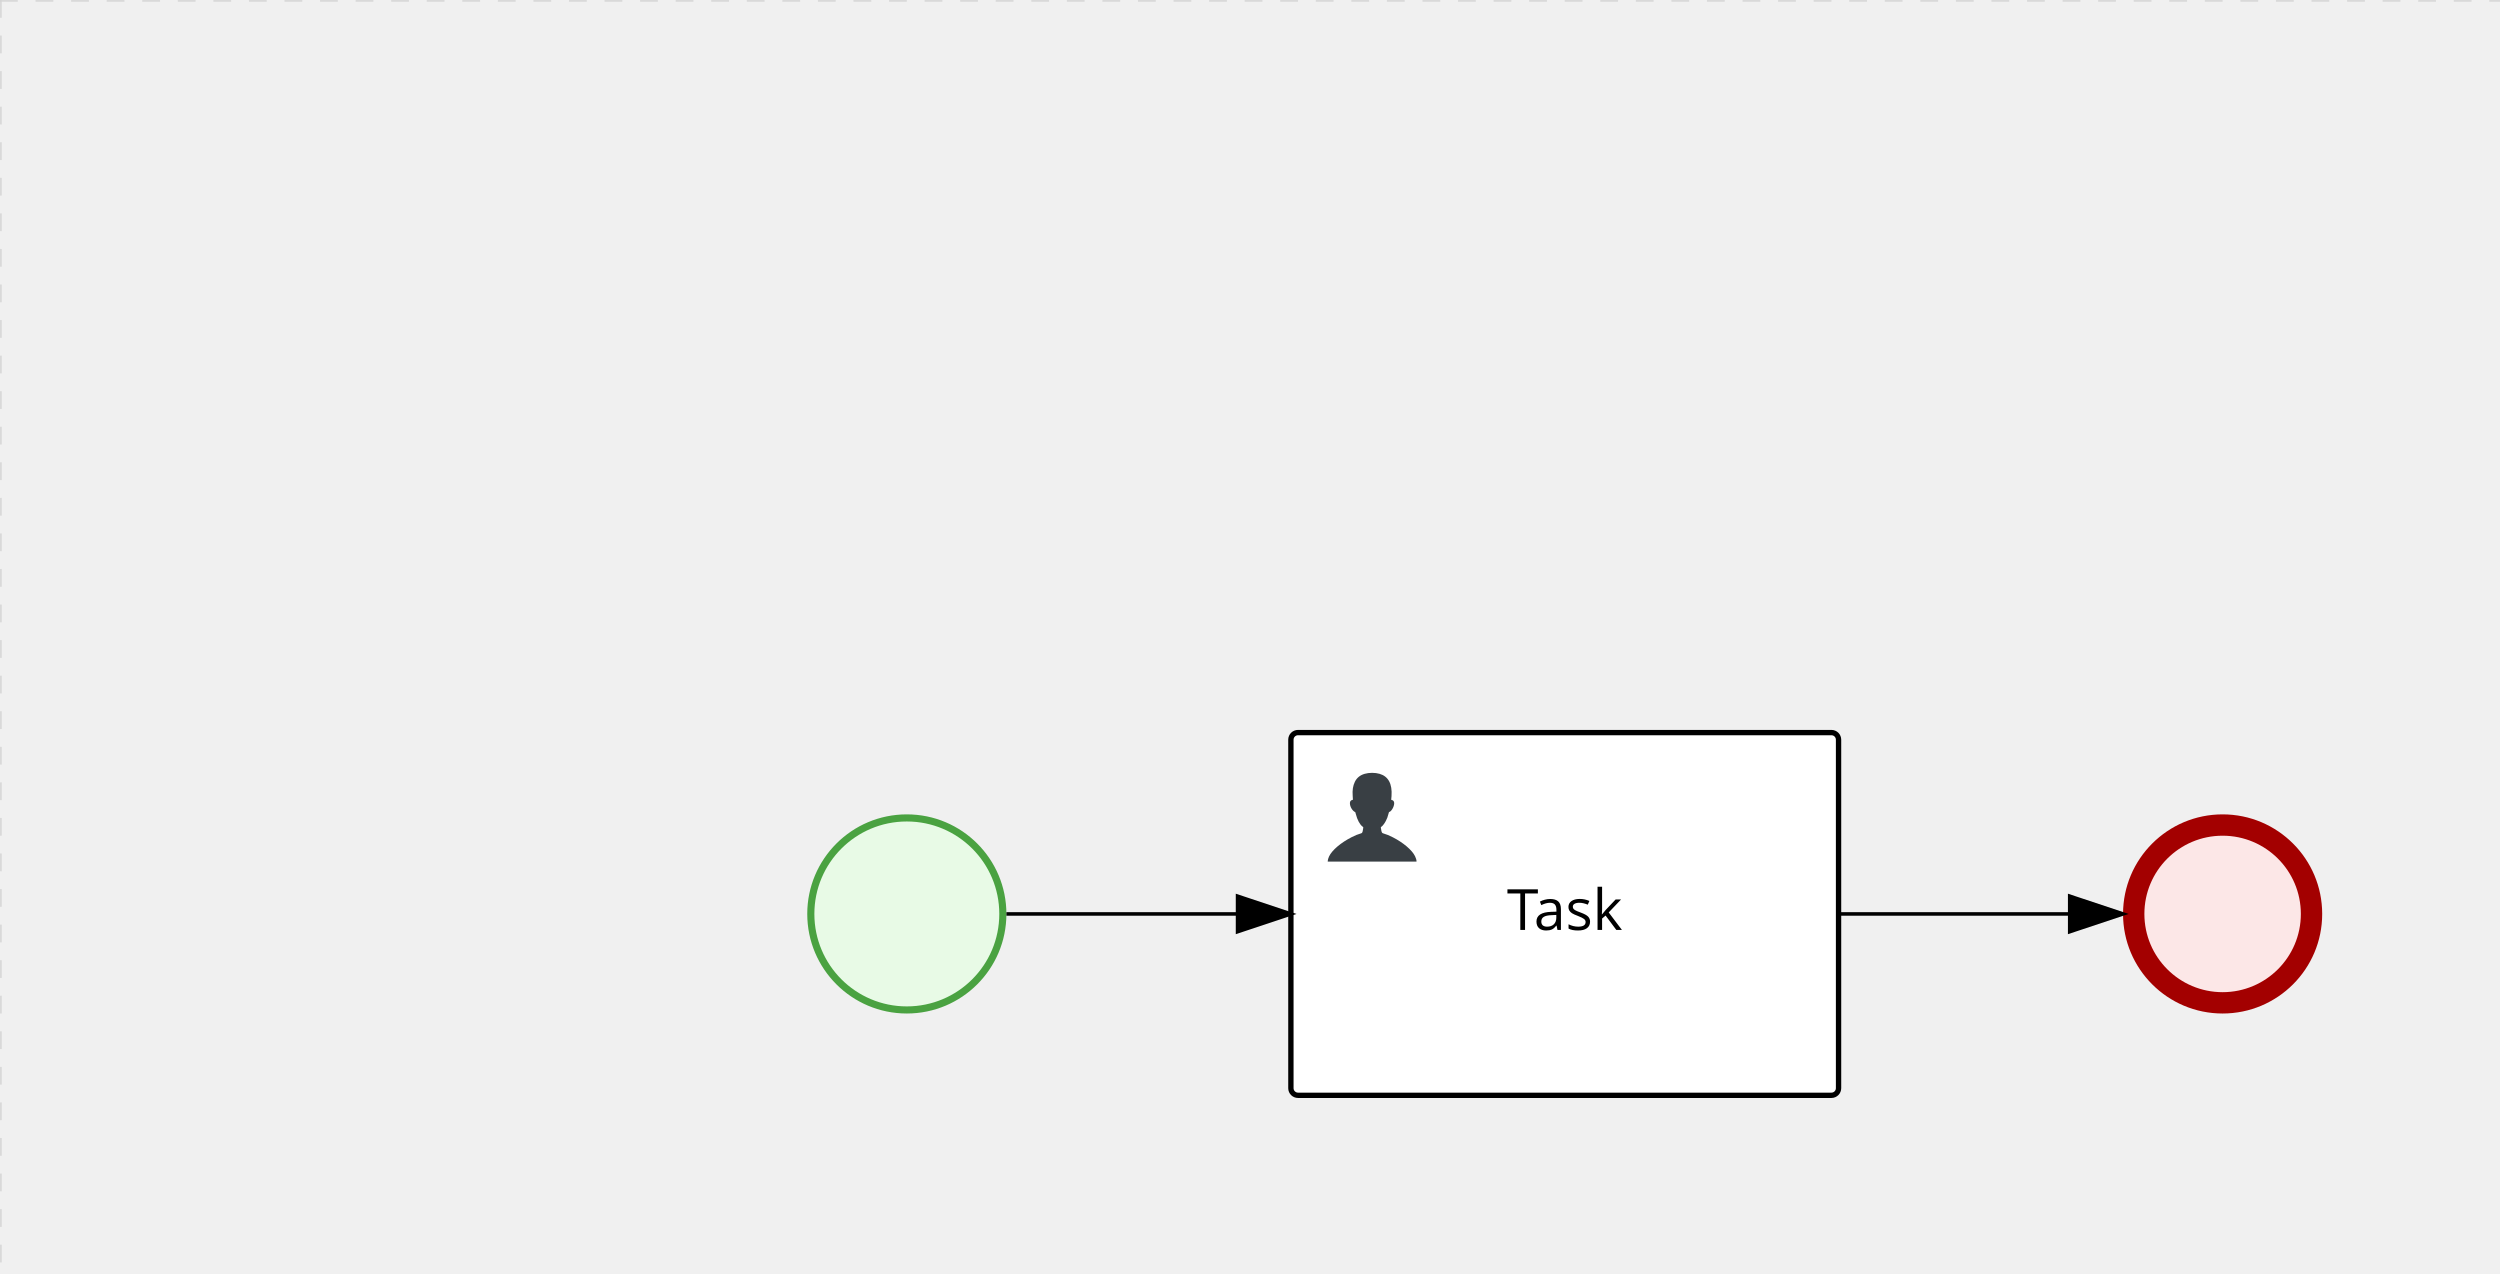
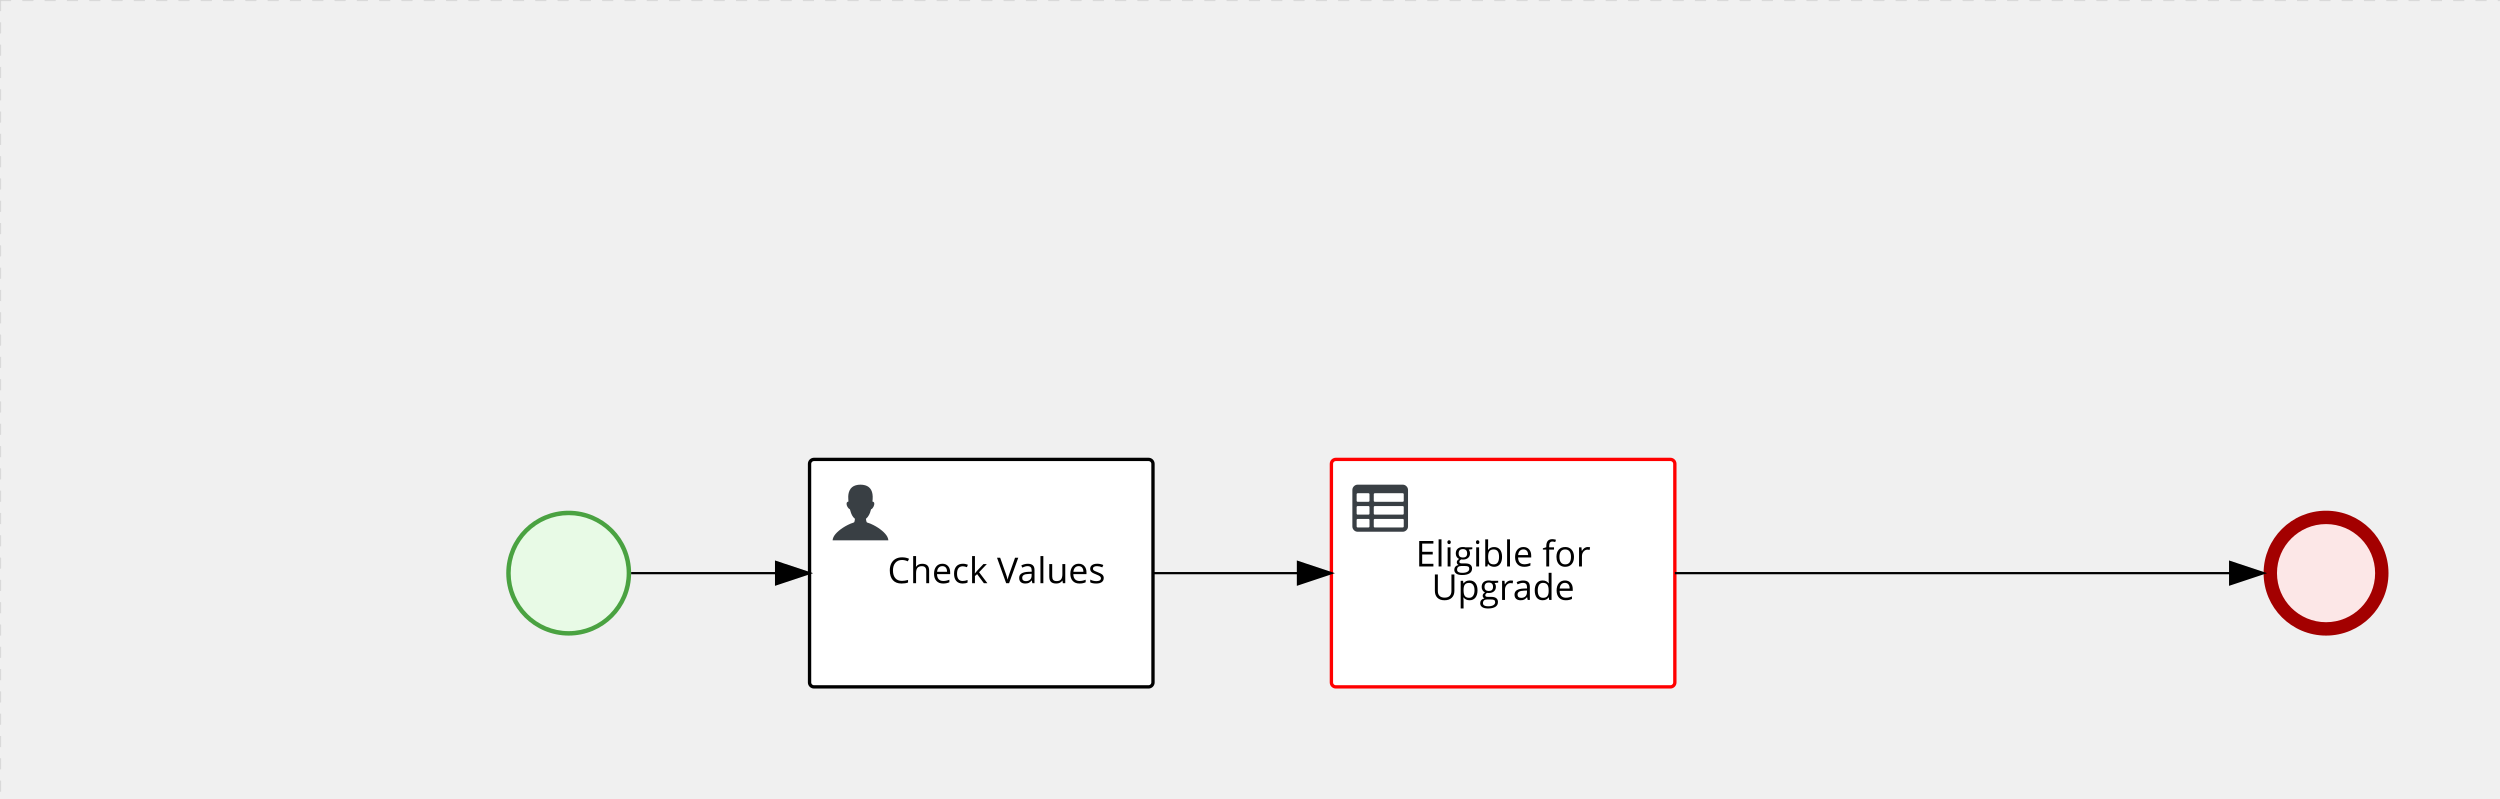
- <svg xmlns="http://www.w3.org/2000/svg" version="1.1" width="703" height="358" viewBox="0 0 703 358">
+ <svg xmlns="http://www.w3.org/2000/svg" version="1.1" width="1121" height="358" viewBox="0 0 1121 358">
  <defs />
  <g transform="matrix(1,0,0,1,0,0)">
    <g>
      <g>
        <g>
          <path fill="none" stroke="#d3d3d3" paint-order="fill stroke markers" d=" M 0 0 L 1200 0" stroke-miterlimit="10" stroke-opacity="0.8" stroke-dasharray="5" />
        </g>
        <g>
          <path fill="none" stroke="#d3d3d3" paint-order="fill stroke markers" d=" M 0 0 L 0 800" stroke-miterlimit="10" stroke-opacity="0.8" stroke-dasharray="5" />
        </g>
      </g>
      <g id="_53B3F3F5-F891-4B8B-91E2-F301DF8C1C28" bpmn2nodeid="_53B3F3F5-F891-4B8B-91E2-F301DF8C1C28" transform="matrix(1,0,0,1,227,229)">
        <g>
          <path fill="none" stroke="none" />
        </g>
        <g transform="matrix(0.125,0,0,0.125,0,0)">
          <g transform="matrix(1,0,0,1,0,0)">
            <path fill="#e8fae6" stroke="none" id="_53B3F3F5-F891-4B8B-91E2-F301DF8C1C28?shapeType=BACKGROUND" paint-order="stroke fill markers" d=" M 0 0 M 444 224 C 444 263.9 434.2 300.8 414.4 334.5 C 394.7 368.2 368 394.9 334.4 414.5 C 300.8 434.1 263.9 444 224 444 C 184.1 444 147.2 434.2 113.5 414.4 C 79.8 394.7 53.1 368 33.5 334.4 C 13.9 300.8 4 263.9 4 224 C 4 184.1 13.8 147.2 33.6 113.5 C 53.4 79.8 80.1 53.1 113.6 33.5 C 147.1 13.9 184.1 4 224 4 C 263.9 4 300.8 13.8 334.5 33.6 C 368.2 53.4 394.9 80.1 414.5 113.6 C 434.1 147.1 444 184.1 444 224 Z" />
          </g>
          <g>
            <g transform="matrix(1,0,0,1,0,0)">
              <g transform="matrix(1,0,0,1,0,0)">
                <path fill="#4aa241" stroke="none" id="_53B3F3F5-F891-4B8B-91E2-F301DF8C1C28?shapeType=BORDER&amp;renderType=FILL" paint-order="stroke fill markers" d=" M 0 0 M 224 0 C 100.3 0 0 100.3 0 224 C 0 347.7 100.3 448 224 448 C 347.7 448 448 347.7 448 224 C 448 100.3 347.7 0 224 0 Z M 0 0 M 224 432 C 109.1 432 16 338.9 16 224 C 16 109.1 109.1 16 224 16 C 338.9 16 432 109.1 432 224 C 432 338.9 338.9 432 224 432 Z" />
              </g>
            </g>
          </g>
        </g>
        <g transform="matrix(1,0,0,1,28,61)" />
      </g>
+       <g transform="matrix(1,0,0,1,227,229)" />
+       <g id="_26A9FDC3-CD2F-482F-8684-E8C5BF1022ED" bpmn2nodeid="_26A9FDC3-CD2F-482F-8684-E8C5BF1022ED" transform="matrix(1,0,0,1,1015,229)">
+         <g>
+           <path fill="none" stroke="none" />
+         </g>
+         <g transform="matrix(0.125,0,0,0.125,0,0)">
+           <g transform="matrix(1,0,0,1,0,0)">
+             <path fill="#fce7e7" stroke="none" id="_26A9FDC3-CD2F-482F-8684-E8C5BF1022ED?shapeType=BACKGROUND" paint-order="stroke fill markers" d=" M 0 0 M 444 224 C 444 263.9 434.2 300.8 414.4 334.5 C 394.7 368.2 368 394.9 334.4 414.5 C 300.8 434.1 263.9 444 224 444 C 184.1 444 147.2 434.2 113.5 414.4 C 79.8 394.7 53.1 368 33.5 334.4 C 13.9 300.8 4 263.9 4 224 C 4 184.1 13.8 147.2 33.6 113.5 C 53.4 79.8 80.1 53.1 113.6 33.5 C 147.1 13.9 184.1 4 224 4 C 263.9 4 300.8 13.8 334.5 33.6 C 368.2 53.4 394.9 80.1 414.5 113.6 C 434.1 147.1 444 184.1 444 224 Z" />
+           </g>
+           <g>
+             <g transform="matrix(1,0,0,1,0,0)">
+               <g transform="matrix(1,0,0,1,0,0)">
+                 <path fill="rgb(163,0,0)" stroke="none" id="_26A9FDC3-CD2F-482F-8684-E8C5BF1022ED?shapeType=BORDER&amp;renderType=FILL" paint-order="stroke fill markers" d=" M 0 0 M 224 0 C 100.3 0 0 100.3 0 224 C 0 347.7 100.3 448 224 448 C 347.7 448 448 347.7 448 224 C 448 100.3 347.7 0 224 0 Z M 0 0 M 224 400 C 126.8 400 48 321.2 48 224 C 48 126.8 126.8 48 224 48 C 321.2 48 400 126.8 400 224 C 400 321.2 321.2 400 224 400 Z" />
+               </g>
+             </g>
+           </g>
+         </g>
+         <g transform="matrix(1,0,0,1,28,61)" />
+       </g>
+       <g transform="matrix(1,0,0,1,1015,229)" />
      <g id="_2C47E6C3-636C-4F96-887D-8A903E328400" bpmn2nodeid="_2C47E6C3-636C-4F96-887D-8A903E328400" transform="matrix(1,0,0,1,363,206)">
        <g>
          <path fill="none" stroke="none" />
        </g>
        <g transform="matrix(1,0,0,1,0,0)">
          <path fill="#ffffff" stroke="none" id="_2C47E6C3-636C-4F96-887D-8A903E328400?shapeType=BACKGROUND" paint-order="stroke fill markers" d=" M 2 0 L 152 0 L 152 0 A 2 2 0 0 1 154 2 L 154 100 L 154 100 A 2 2 0 0 1 152 102 L 2 102 L 2 102 A 2 2 0 0 1 0 100 L 0 2 L 0 2 A 2 2 0 0 1 2 0 Z" />
        </g>
        <g transform="matrix(1,0,0,1,0,0)">
          <path fill="none" stroke="rgb(0,0,0)" id="_2C47E6C3-636C-4F96-887D-8A903E328400?shapeType=BORDER&amp;renderType=STROKE" paint-order="fill stroke markers" d=" M 2 0 L 152 0 L 152 0 A 2 2 0 0 1 154 2 L 154 100 L 154 100 A 2 2 0 0 1 152 102 L 2 102 L 2 102 A 2 2 0 0 1 0 100 L 0 2 L 0 2 A 2 2 0 0 1 2 0 Z" stroke-miterlimit="10" stroke-width="1.5" stroke-dasharray="" />
        </g>
        <g>
          <g transform="matrix(0.06,0,0,0.06,9.4,9.4)">
            <g transform="matrix(1,0,0,1,0,0)">
              <path fill="#393f44" stroke="none" id="_2C47E6C3-636C-4F96-887D-8A903E328400undefined" paint-order="stroke fill markers" d=" M 0 0 M 16 445.21 C 16 440.869 18.784 431.129 22.001 424.217 C 35.768 394.64 77.283 359.28 129 333.084 C 144.516 325.224 157.347 319.964 167.807 317.174 C 171.932 316.074 175.729 314.414 176.525 313.363 C 178.894 310.234 180.914 302.908 181.727 294.5 L 182.5 286.5 L 178.507 283.455 C 166.303 274.146 154.284 251.678 148.04 226.5 C 145.611 216.707 145.056 215.462 142.984 215.158 C 141.703 214.97 138.083 212.243 134.939 209.099 C 123.233 197.393 116.891 177.376 121.44 166.49 C 123.002 162.751 128.155 159.01 131.75 159.004 C 134.448 159 134.471 158.603 132.914 138.788 C 130.927 113.496 134.279 92.265 143.132 74.076 C 152.232 55.38 167.569 42.882 189.049 36.66 C 210.203 30.532 237.797 30.532 258.951 36.66 C 300.042 48.563 318.958 83.806 314.955 141 C 314.32 150.075 313.624 157.788 313.409 158.14 C 313.194 158.493 314.575 159.073 316.479 159.43 C 328.929 161.766 330.986 177.018 321.496 196.621 C 316.903 206.109 309.357 214.508 304.817 215.185 C 303.023 215.453 302.293 217.146 299.943 226.5 C 296.659 239.567 294.474 245.305 287.948 257.995 C 282.491 268.606 273.035 281.109 268.108 284.229 L 264.871 286.278 L 265.518 292.889 C 266.345 301.33 268.639 309.871 270.877 312.837 C 272.067 314.415 275.002 315.79 280.063 317.139 C 291.069 320.075 303.617 325.274 321 334.102 C 369.815 358.891 410.848 393.758 425.032 422.5 C 429.07 430.682 432 440.232 432 445.21 L 432 448 L 224 448 L 16 448 L 16 445.21 Z" />
            </g>
          </g>
        </g>
        <g transform="matrix(1,0,0,1,4.04,13.68)">
          <g transform="matrix(0.04,0,0,0.04,63.36,69.12)">
            <g transform="matrix(1,0,0,1,0,0)">
              <path fill="none" stroke="none" />
            </g>
            <g transform="matrix(1,0,0,1,0,0)">
              <path fill="none" stroke="none" />
            </g>
          </g>
        </g>
-         <g transform="matrix(1,0,0,1,60.75,43.5)">
-           <text fill="#000000" stroke="none" font-family="Open Sans" font-size="12pt" font-style="normal" font-weight="normal" text-decoration="normal" x="16.25" y="12" text-anchor="middle" dominant-baseline="alphabetic">Task</text>
+         <g transform="matrix(1,0,0,1,35,43.5)">
+           <text fill="#000000" stroke="none" font-family="Open Sans" font-size="12pt" font-style="normal" font-weight="normal" text-decoration="normal" x="48.82" y="12" text-anchor="middle" dominant-baseline="alphabetic">Check Values</text>
        </g>
-       </g>
-       <g id="_26A9FDC3-CD2F-482F-8684-E8C5BF1022ED" bpmn2nodeid="_26A9FDC3-CD2F-482F-8684-E8C5BF1022ED" transform="matrix(1,0,0,1,597,229)">
-         <g>
-           <path fill="none" stroke="none" />
-         </g>
-         <g transform="matrix(0.125,0,0,0.125,0,0)">
-           <g transform="matrix(1,0,0,1,0,0)">
-             <path fill="#fce7e7" stroke="none" id="_26A9FDC3-CD2F-482F-8684-E8C5BF1022ED?shapeType=BACKGROUND" paint-order="stroke fill markers" d=" M 0 0 M 444 224 C 444 263.9 434.2 300.8 414.4 334.5 C 394.7 368.2 368 394.9 334.4 414.5 C 300.8 434.1 263.9 444 224 444 C 184.1 444 147.2 434.2 113.5 414.4 C 79.8 394.7 53.1 368 33.5 334.4 C 13.9 300.8 4 263.9 4 224 C 4 184.1 13.8 147.2 33.6 113.5 C 53.4 79.8 80.1 53.1 113.6 33.5 C 147.1 13.9 184.1 4 224 4 C 263.9 4 300.8 13.8 334.5 33.6 C 368.2 53.4 394.9 80.1 414.5 113.6 C 434.1 147.1 444 184.1 444 224 Z" />
-           </g>
-           <g>
-             <g transform="matrix(1,0,0,1,0,0)">
-               <g transform="matrix(1,0,0,1,0,0)">
-                 <path fill="#a30000" stroke="none" id="_26A9FDC3-CD2F-482F-8684-E8C5BF1022ED?shapeType=BORDER&amp;renderType=FILL" paint-order="stroke fill markers" d=" M 0 0 M 224 0 C 100.3 0 0 100.3 0 224 C 0 347.7 100.3 448 224 448 C 347.7 448 448 347.7 448 224 C 448 100.3 347.7 0 224 0 Z M 0 0 M 224 400 C 126.8 400 48 321.2 48 224 C 48 126.8 126.8 48 224 48 C 321.2 48 400 126.8 400 224 C 400 321.2 321.2 400 224 400 Z" />
-               </g>
-             </g>
-           </g>
-         </g>
-         <g transform="matrix(1,0,0,1,28,61)" />
      </g>
      <g id="_951285C0-7B62-42FD-8719-CB100CB0E267" bpmn2nodeid="_951285C0-7B62-42FD-8719-CB100CB0E267">
        <g>
          <path fill="none" stroke="#000000" paint-order="fill stroke markers" d=" M 283 257 L 348 257" stroke-miterlimit="10" stroke-dasharray="" />
        </g>
        <g transform="matrix(1,0,0,1,283,257)" />
        <g transform="matrix(6.123233995736766e-17,1,-1,6.123233995736766e-17,363,252)">
          <path fill="#000000" stroke="#000000" paint-order="fill stroke markers" d=" M 10 15 L 0 15 L 5 0 Z" stroke-miterlimit="10" stroke-dasharray="" />
        </g>
        <g transform="matrix(1,0,0,1,283,247)" />
      </g>
-       <g id="_3E3C9346-9F18-4A98-9A29-64BC7B9515BC" bpmn2nodeid="_3E3C9346-9F18-4A98-9A29-64BC7B9515BC">
+       <g transform="matrix(1,0,0,1,363,206)" />
+       <g id="_213C56CA-5EF7-42E5-B644-40B5A1D2B5CB" bpmn2nodeid="_213C56CA-5EF7-42E5-B644-40B5A1D2B5CB" transform="matrix(1,0,0,1,597,206)">
+         <g>
+           <path fill="none" stroke="none" />
+         </g>
+         <g transform="matrix(1,0,0,1,0,0)">
+           <path fill="#ffffff" stroke="none" id="_213C56CA-5EF7-42E5-B644-40B5A1D2B5CB?shapeType=BACKGROUND" paint-order="stroke fill markers" d=" M 2 0 L 152 0 L 152 0 A 2 2 0 0 1 154 2 L 154 100 L 154 100 A 2 2 0 0 1 152 102 L 2 102 L 2 102 A 2 2 0 0 1 0 100 L 0 2 L 0 2 A 2 2 0 0 1 2 0 Z" />
+         </g>
+         <g transform="matrix(1,0,0,1,0,0)">
+           <path fill="none" stroke="rgb(255,0,0)" id="_213C56CA-5EF7-42E5-B644-40B5A1D2B5CB?shapeType=BORDER&amp;renderType=STROKE" paint-order="fill stroke markers" d=" M 2 0 L 152 0 L 152 0 A 2 2 0 0 1 154 2 L 154 100 L 154 100 A 2 2 0 0 1 152 102 L 2 102 L 2 102 A 2 2 0 0 1 0 100 L 0 2 L 0 2 A 2 2 0 0 1 2 0 Z" stroke-miterlimit="10" stroke-width="1.5" stroke-dasharray="" />
+         </g>
+         <g>
+           <g transform="matrix(0.06,0,0,0.06,9.4,9.4)">
+             <g transform="matrix(1,0,0,1,0,0)">
+               <path fill="#393f44" stroke="none" id="_213C56CA-5EF7-42E5-B644-40B5A1D2B5CBundefined" paint-order="stroke fill markers" d=" M 0 0 M 128 344 L 128 296 C 128 293.7 127.2 291.8 125.8 290.2 C 124.4 288.6 122.4 288 120 288 L 40 288 C 37.7 288 35.8 288.8 34.2 290.2 C 32.6 291.6 32 293.7 32 296 L 32 344 C 32 346.3 32.8 348.2 34.2 349.8 C 35.6 351.4 37.6 352 40 352 L 120 352 C 122.3 352 124.2 351.2 125.8 349.8 C 127.4 348.4 128 346.3 128 344 Z M 0 0 M 128 248 L 128 200 C 128 197.7 127.2 195.8 125.8 194.2 C 124.4 192.6 122.4 192 120 192 L 40 192 C 37.7 192 35.8 192.8 34.2 194.2 C 32.6 195.6 32 197.7 32 200 L 32 248 C 32 250.3 32.8 252.2 34.2 253.8 C 35.6 255.4 37.6 256 40 256 L 120 256 C 122.3 256 124.2 255.2 125.8 253.8 C 127.4 252.4 128 250.3 128 248 Z M 0 0 M 376 352 C 378.3 352 380.2 351.2 381.8 349.8 C 383.4 348.4 384 346.4 384 344 L 384 296 C 384 293.7 383.2 291.8 381.8 290.2 C 380.4 288.6 378.4 288 376 288 L 168 288 C 165.7 288 163.8 288.8 162.2 290.2 C 160.6 291.6 160 293.6 160 296 L 160 344 C 160 346.3 160.8 348.2 162.2 349.8 C 163.6 351.4 165.6 352 168 352 L 376 352 Z M 0 0 M 128 152 L 128 104 C 128 101.7 127.2 99.8 125.8 98.2 C 124.4 96.6 122.3 96 120 96 L 40 96 C 37.7 96 35.8 96.8 34.2 98.2 C 32.6 99.6 32 101.7 32 104 L 32 152 C 32 154.3 32.8 156.2 34.2 157.8 C 35.6 159.4 37.6 160 40 160 L 120 160 C 122.3 160 124.2 159.2 125.8 157.8 C 127.4 156.4 128 154.3 128 152 Z M 0 0 M 376 256 C 378.3 256 380.2 255.2 381.8 253.8 C 383.4 252.4 384 250.4 384 248 L 384 200 C 384 197.7 383.2 195.8 381.8 194.2 C 380.4 192.6 378.4 192 376 192 L 168 192 C 165.7 192 163.8 192.8 162.2 194.2 C 160.6 195.6 160 197.6 160 200 L 160 248 C 160 250.3 160.8 252.2 162.2 253.8 C 163.6 255.4 165.6 256 168 256 L 376 256 Z M 0 0 M 376 160 C 378.3 160 380.2 159.2 381.8 157.8 C 383.4 156.4 384 154.4 384 152 L 384 104 C 384 101.7 383.2 99.8 381.8 98.2 C 380.4 96.6 378.3 96 376 96 L 168 96 C 165.7 96 163.8 96.8 162.2 98.2 C 160.6 99.6 160 101.6 160 104 L 160 152 C 160 154.3 160.8 156.2 162.2 157.8 C 163.6 159.4 165.6 160 168 160 L 376 160 Z M 0 0 M 416 72 L 416 344 C 416 355 412.1 364.4 404.2 372.2 C 396.3 380 387 384 376 384 L 40 384 C 29 384 19.6 380.1 11.8 372.2 C 4 364.3 0 355 0 344 L 0 72 C 0 61 3.9 51.6 11.8 43.8 C 19.7 36 29 32 40 32 L 376 32 C 387 32 396.4 35.9 404.2 43.8 C 412 51.7 416 61 416 72 Z" />
+             </g>
+           </g>
+         </g>
+         <g transform="matrix(1,0,0,1,35.71875,36)">
+           <text fill="#000000" stroke="none" font-family="Open Sans" font-size="12pt" font-style="normal" font-weight="normal" text-decoration="normal" x="41.281" y="12" text-anchor="middle" dominant-baseline="alphabetic">Eligible for </text>
+           <text fill="#000000" stroke="none" font-family="Open Sans" font-size="12pt" font-style="normal" font-weight="normal" text-decoration="normal" x="41.281" y="27" text-anchor="middle" dominant-baseline="alphabetic">  Upgrade  </text>
+         </g>
+       </g>
+       <g id="_1F06B0D5-EAA1-4262-A310-B4756287B8D7" bpmn2nodeid="_1F06B0D5-EAA1-4262-A310-B4756287B8D7">
+         <g>
+           <path fill="none" stroke="rgb(0,0,0)" paint-order="fill stroke markers" d=" M 751 257 L 1000 257" stroke-miterlimit="10" stroke-dasharray="" />
+         </g>
+         <g transform="matrix(1,0,0,1,751,257)" />
+         <g transform="matrix(6.123233995736766e-17,1,-1,6.123233995736766e-17,1015,252)">
+           <path fill="rgb(0,0,0)" stroke="rgb(0,0,0)" paint-order="fill stroke markers" d=" M 10 15 L 0 15 L 5 0 Z" stroke-miterlimit="10" stroke-dasharray="" />
+         </g>
+         <g transform="matrix(1,0,0,1,783,247)" />
+       </g>
+       <g id="_3C67C79F-123C-4368-A132-D8BA2C0DE9C2" bpmn2nodeid="_3C67C79F-123C-4368-A132-D8BA2C0DE9C2">
        <g>
          <path fill="none" stroke="#000000" paint-order="fill stroke markers" d=" M 517 257 L 582 257" stroke-miterlimit="10" stroke-dasharray="" />
        </g>
        <g transform="matrix(1,0,0,1,517,257)" />
        <g transform="matrix(6.123233995736766e-17,1,-1,6.123233995736766e-17,597,252)">
          <path fill="#000000" stroke="#000000" paint-order="fill stroke markers" d=" M 10 15 L 0 15 L 5 0 Z" stroke-miterlimit="10" stroke-dasharray="" />
        </g>
        <g transform="matrix(1,0,0,1,517,247)" />
      </g>
-       <g transform="matrix(1,0,0,1,227,229)" />
-       <g transform="matrix(1,0,0,1,597,229)" />
-       <g transform="matrix(1,0,0,1,363,206)" />
+       <g transform="matrix(1,0,0,1,597,206)" />
    </g>
  </g>
</svg>
